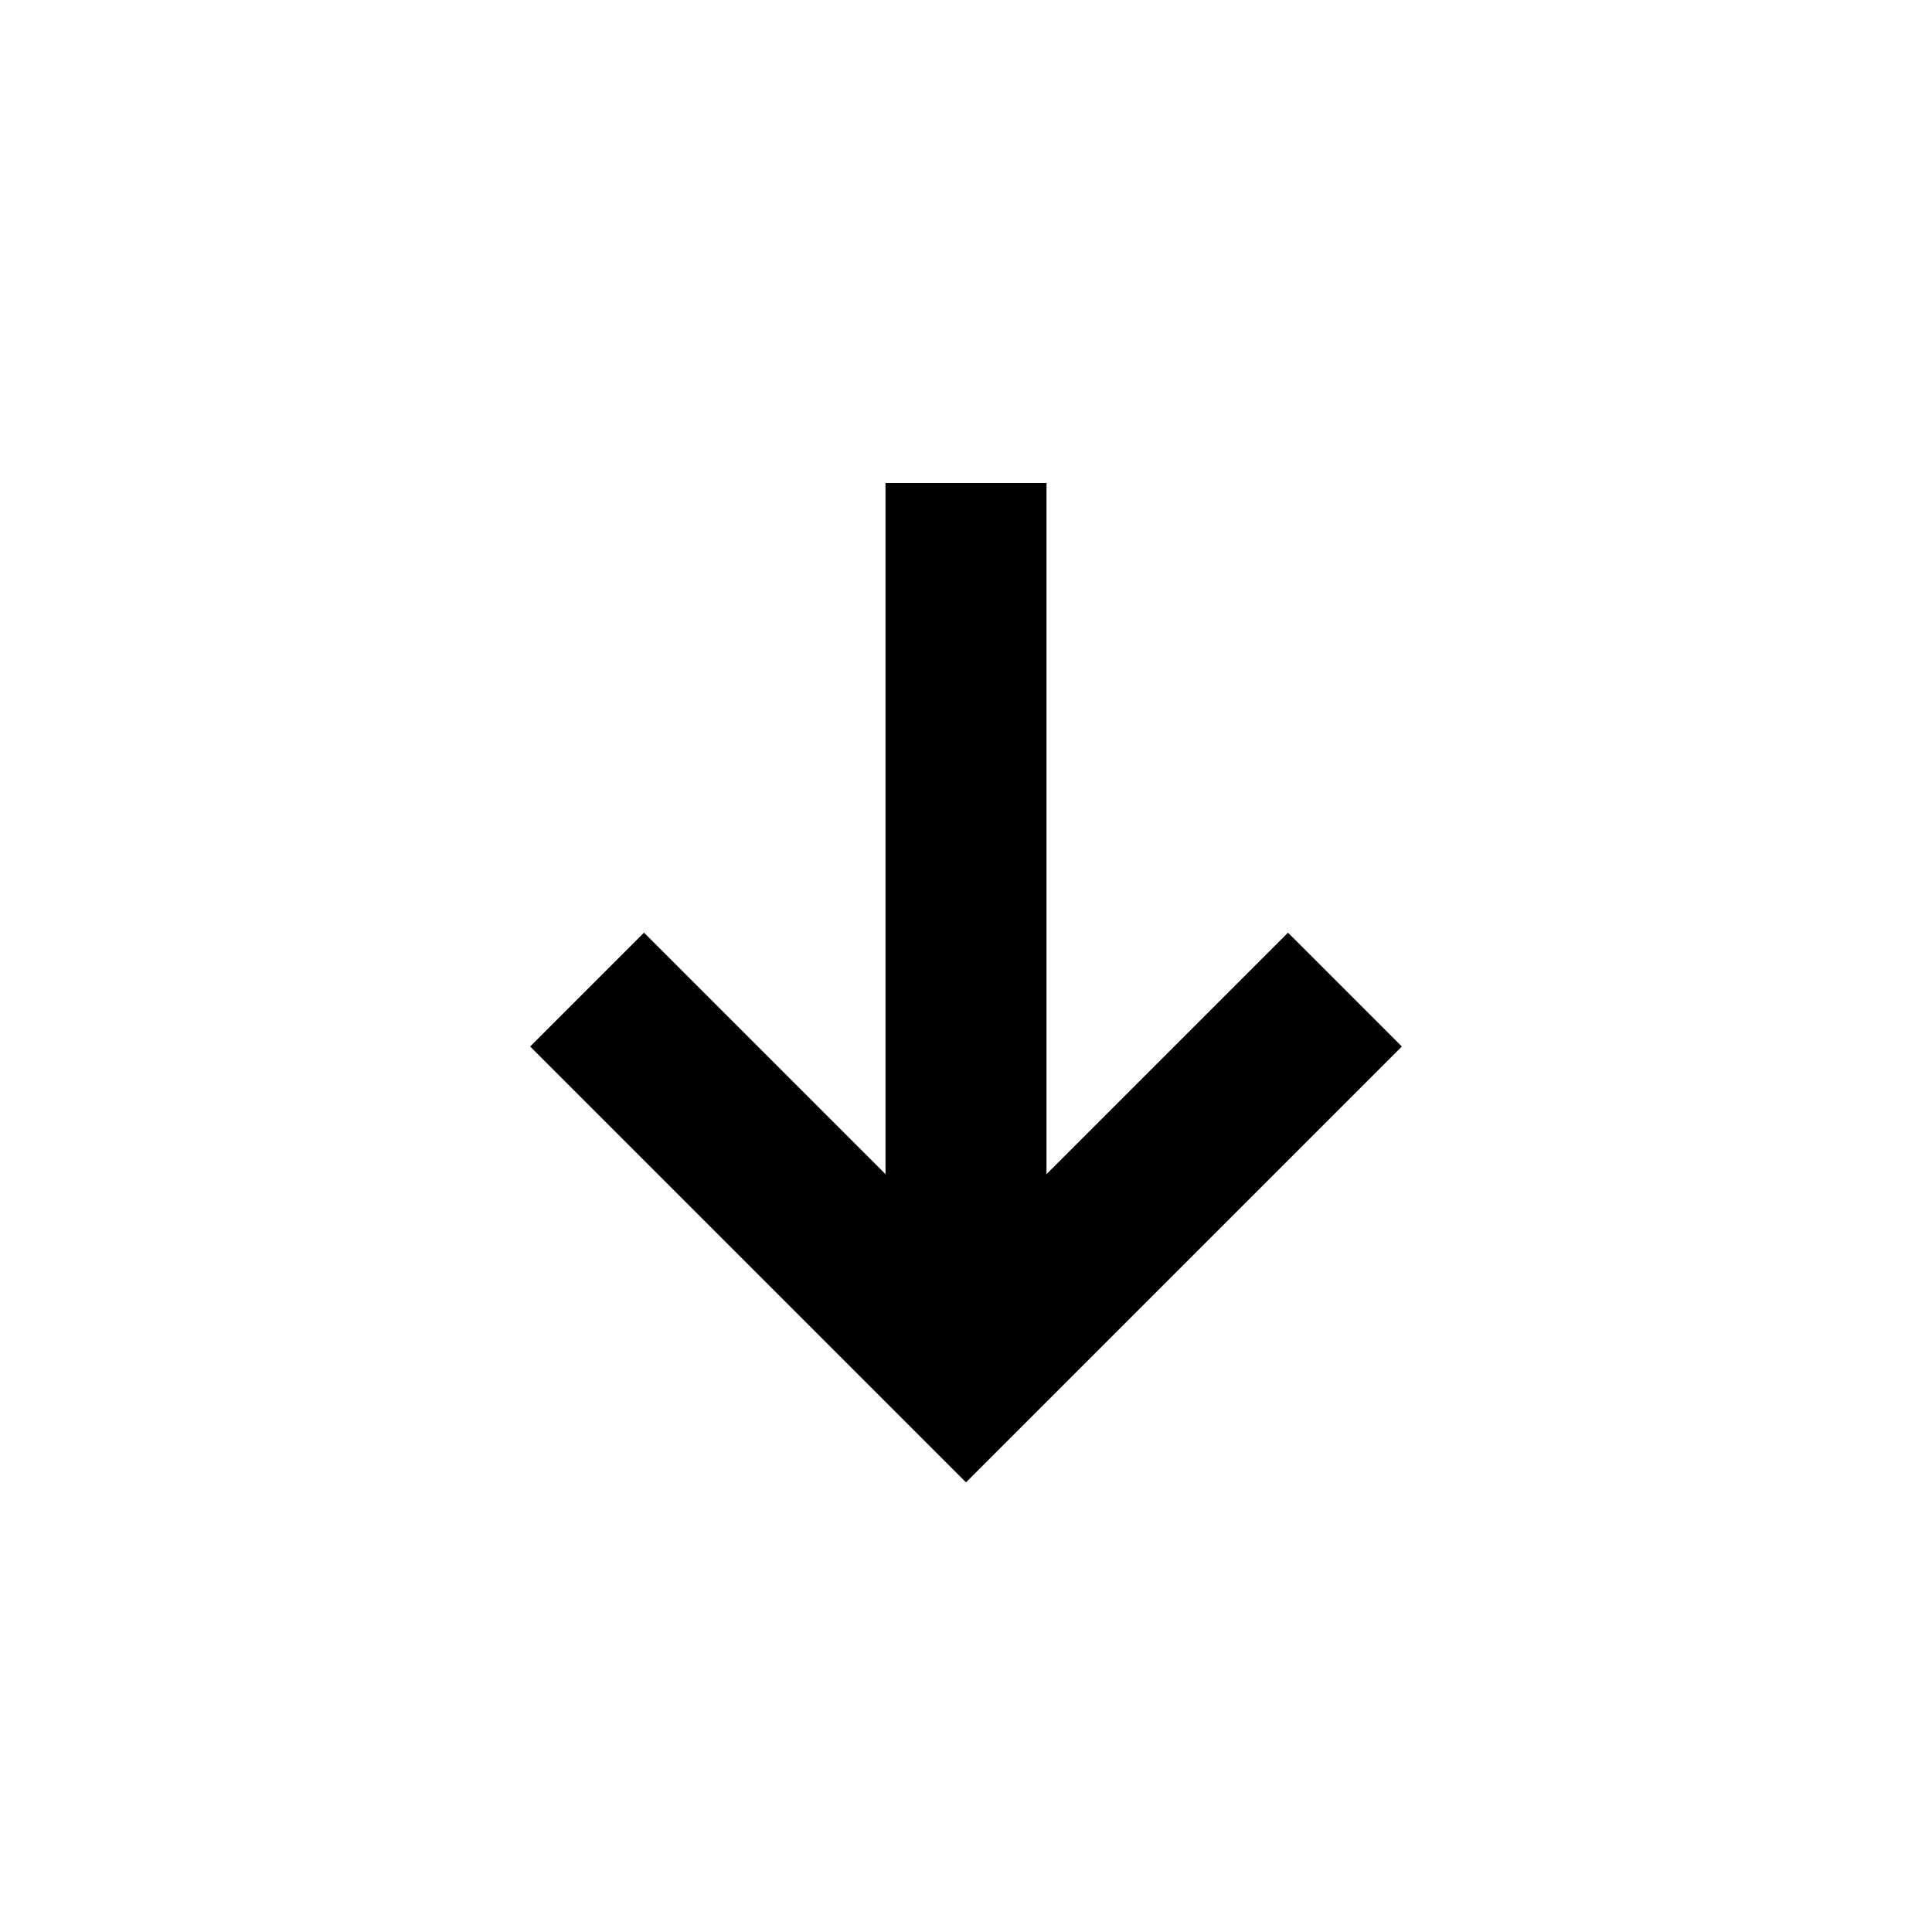
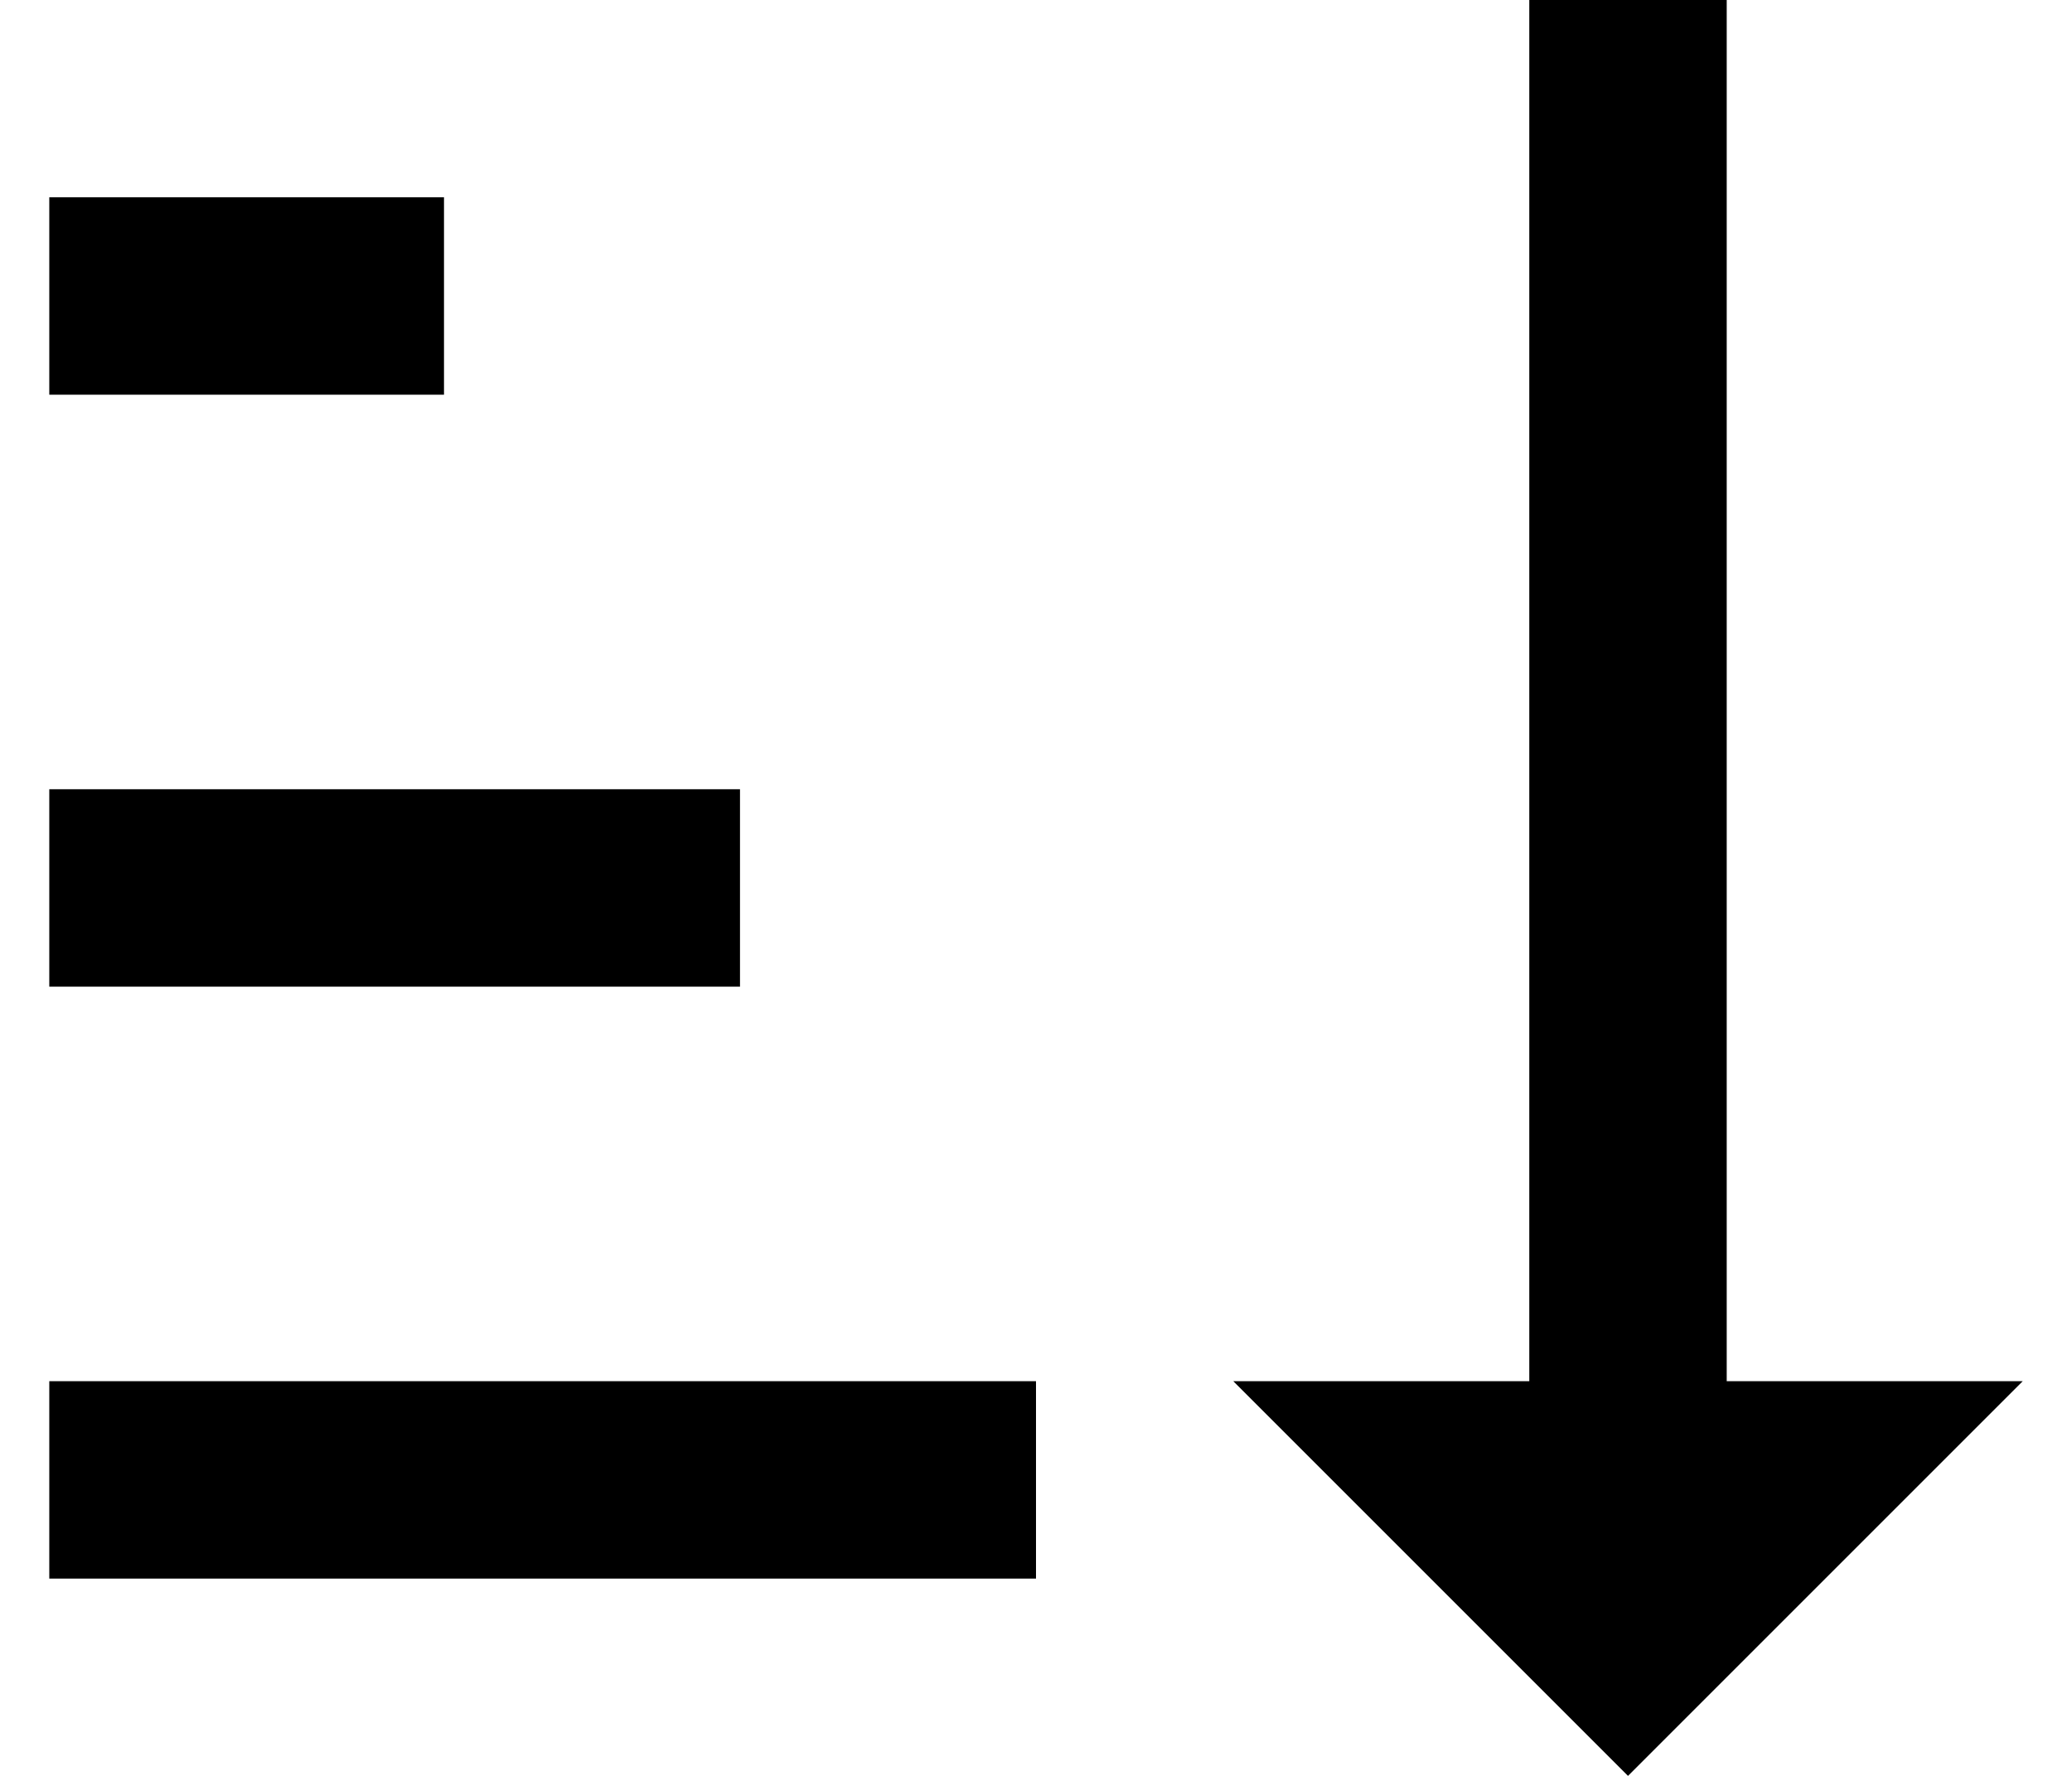
- <svg xmlns="http://www.w3.org/2000/svg" width="24" height="24" viewBox="0 0 24 24" fill="none">
-   <path d="M8 13L12 17L16 13" stroke="currentColor" stroke-width="2" stroke-linecap="square" />
-   <path d="M12 7V16" stroke="currentColor" stroke-width="2" stroke-linecap="square" />
+ <svg xmlns="http://www.w3.org/2000/svg" width="14" height="12" viewBox="0 0 14 12" fill="none">
+   <path d="M11.667 9.333H13.667L11 12L8.333 9.333H10.333V0H11.667M0.333 9.333H7V10.667H0.333M3 1.333V2.667H0.333V1.333M0.333 5.333H5V6.667H0.333V5.333Z" fill="currentColor" />
</svg>
